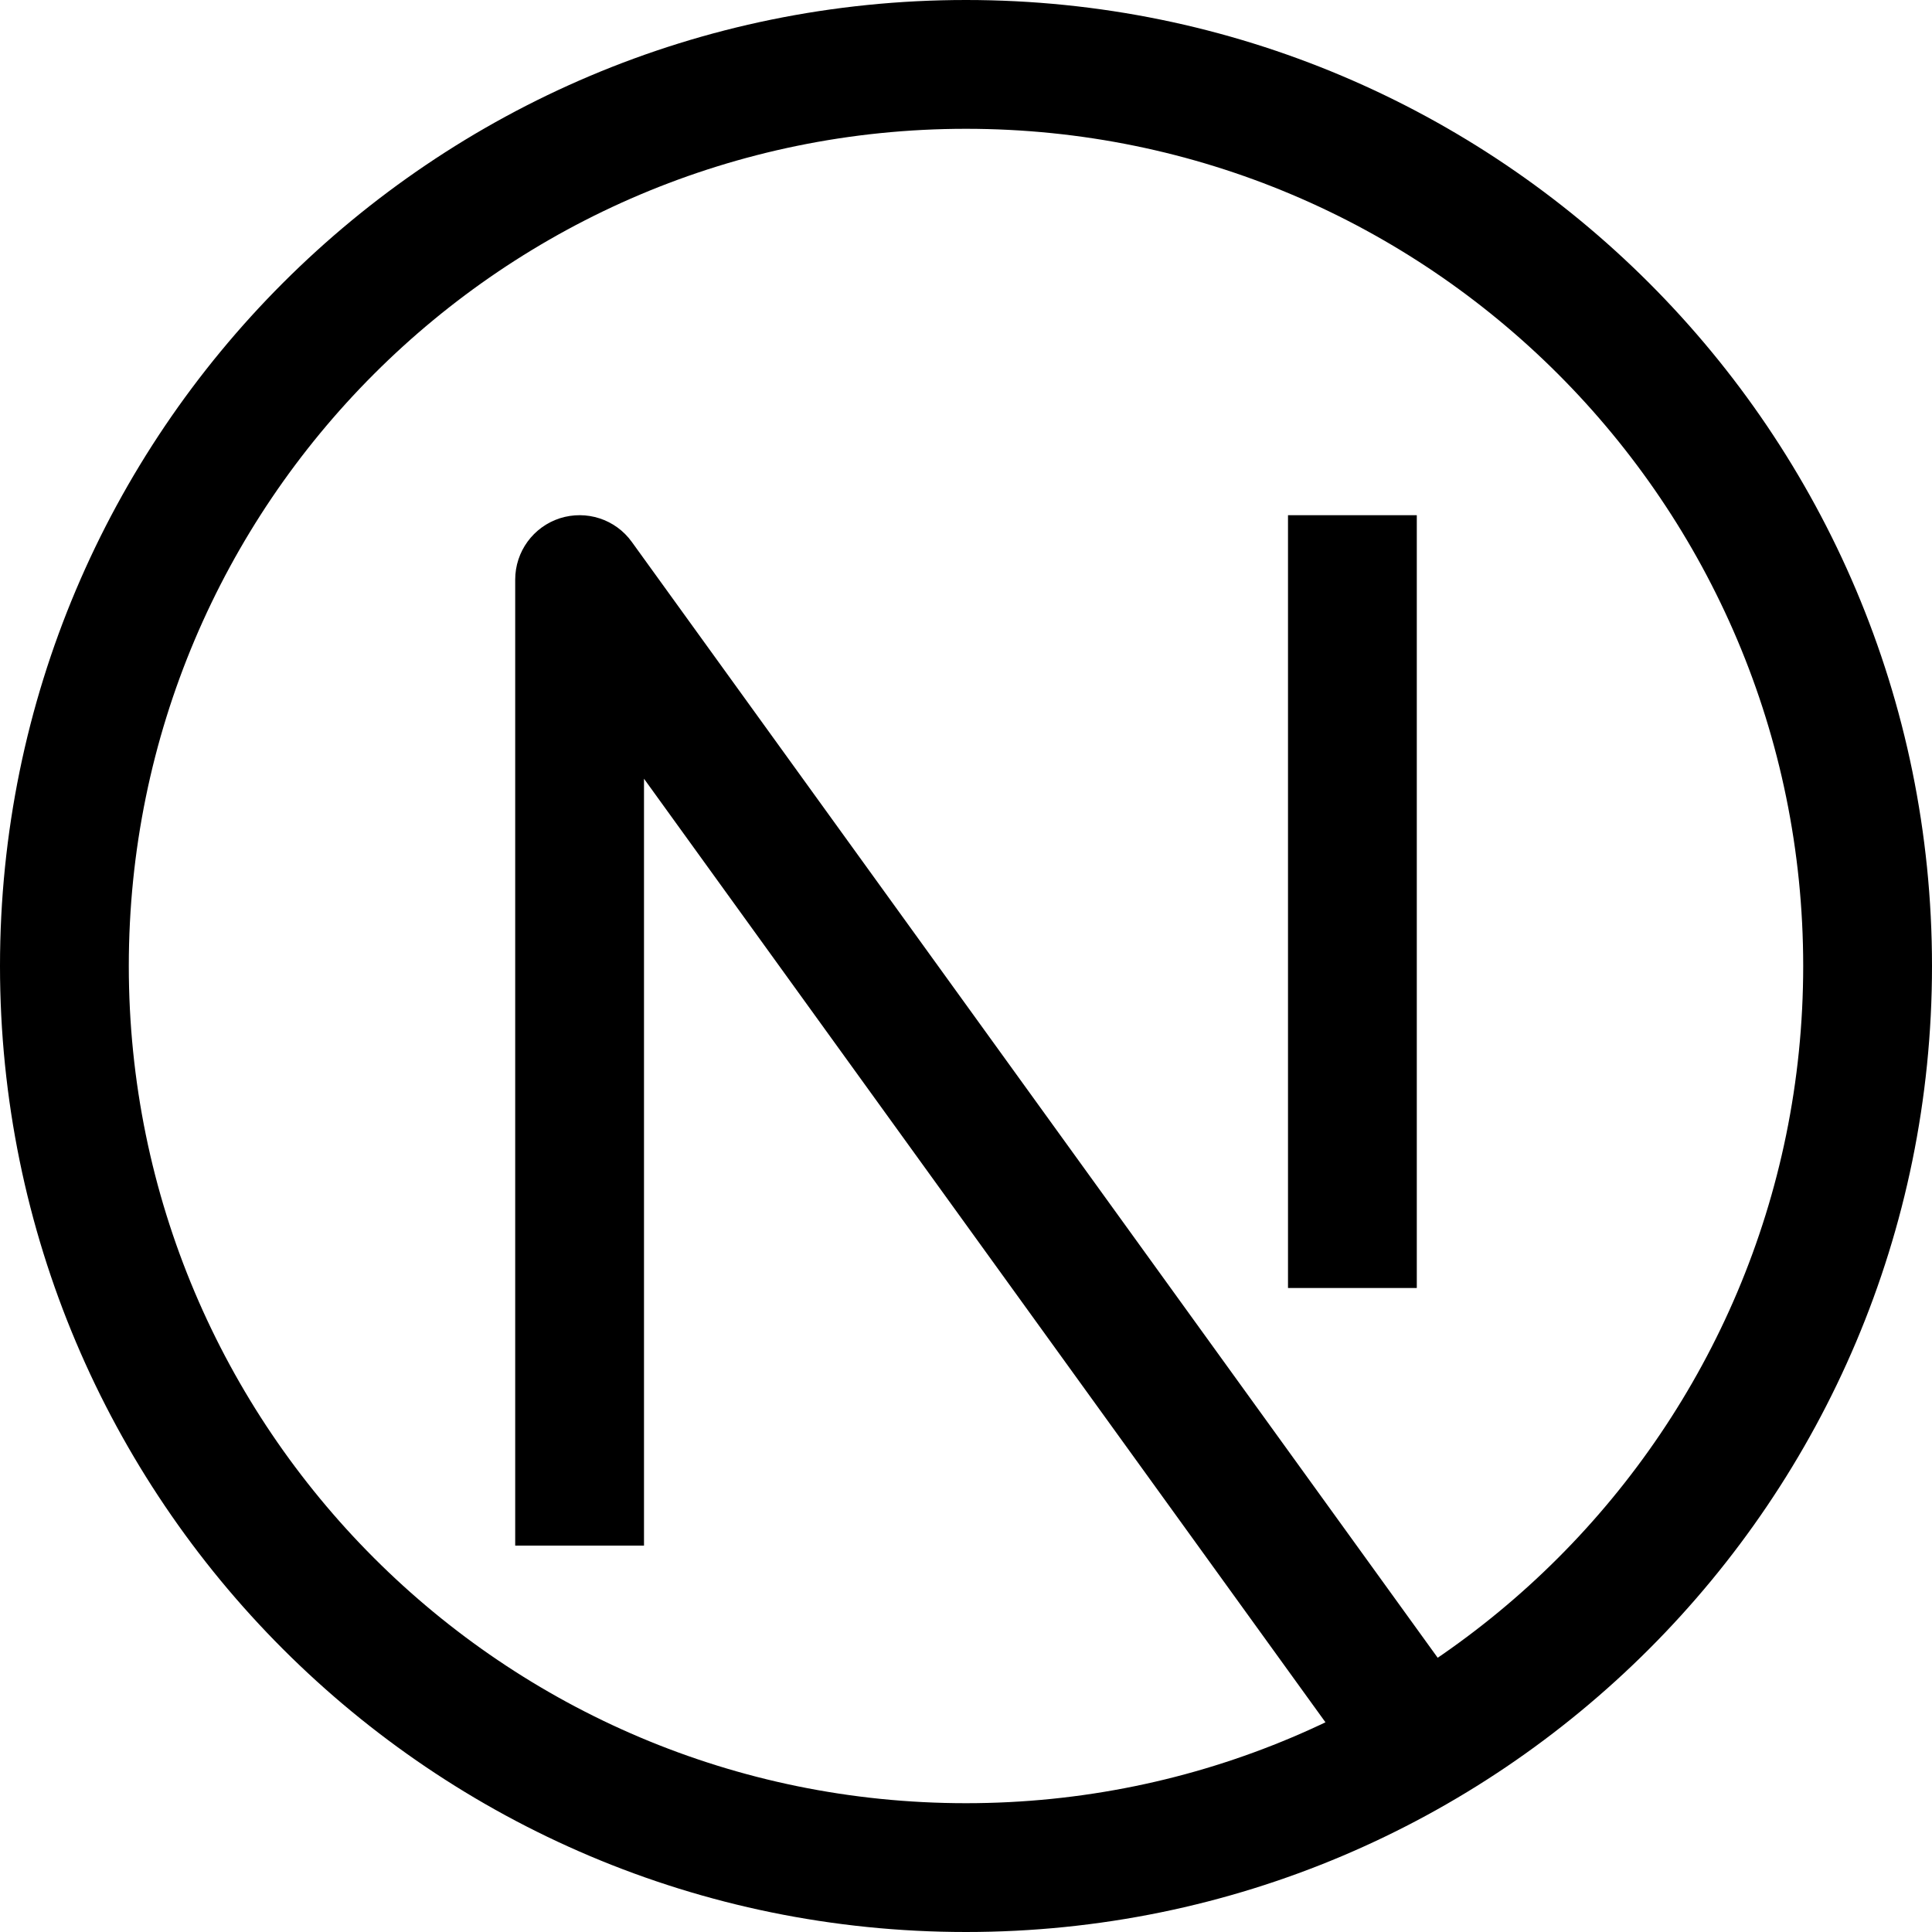
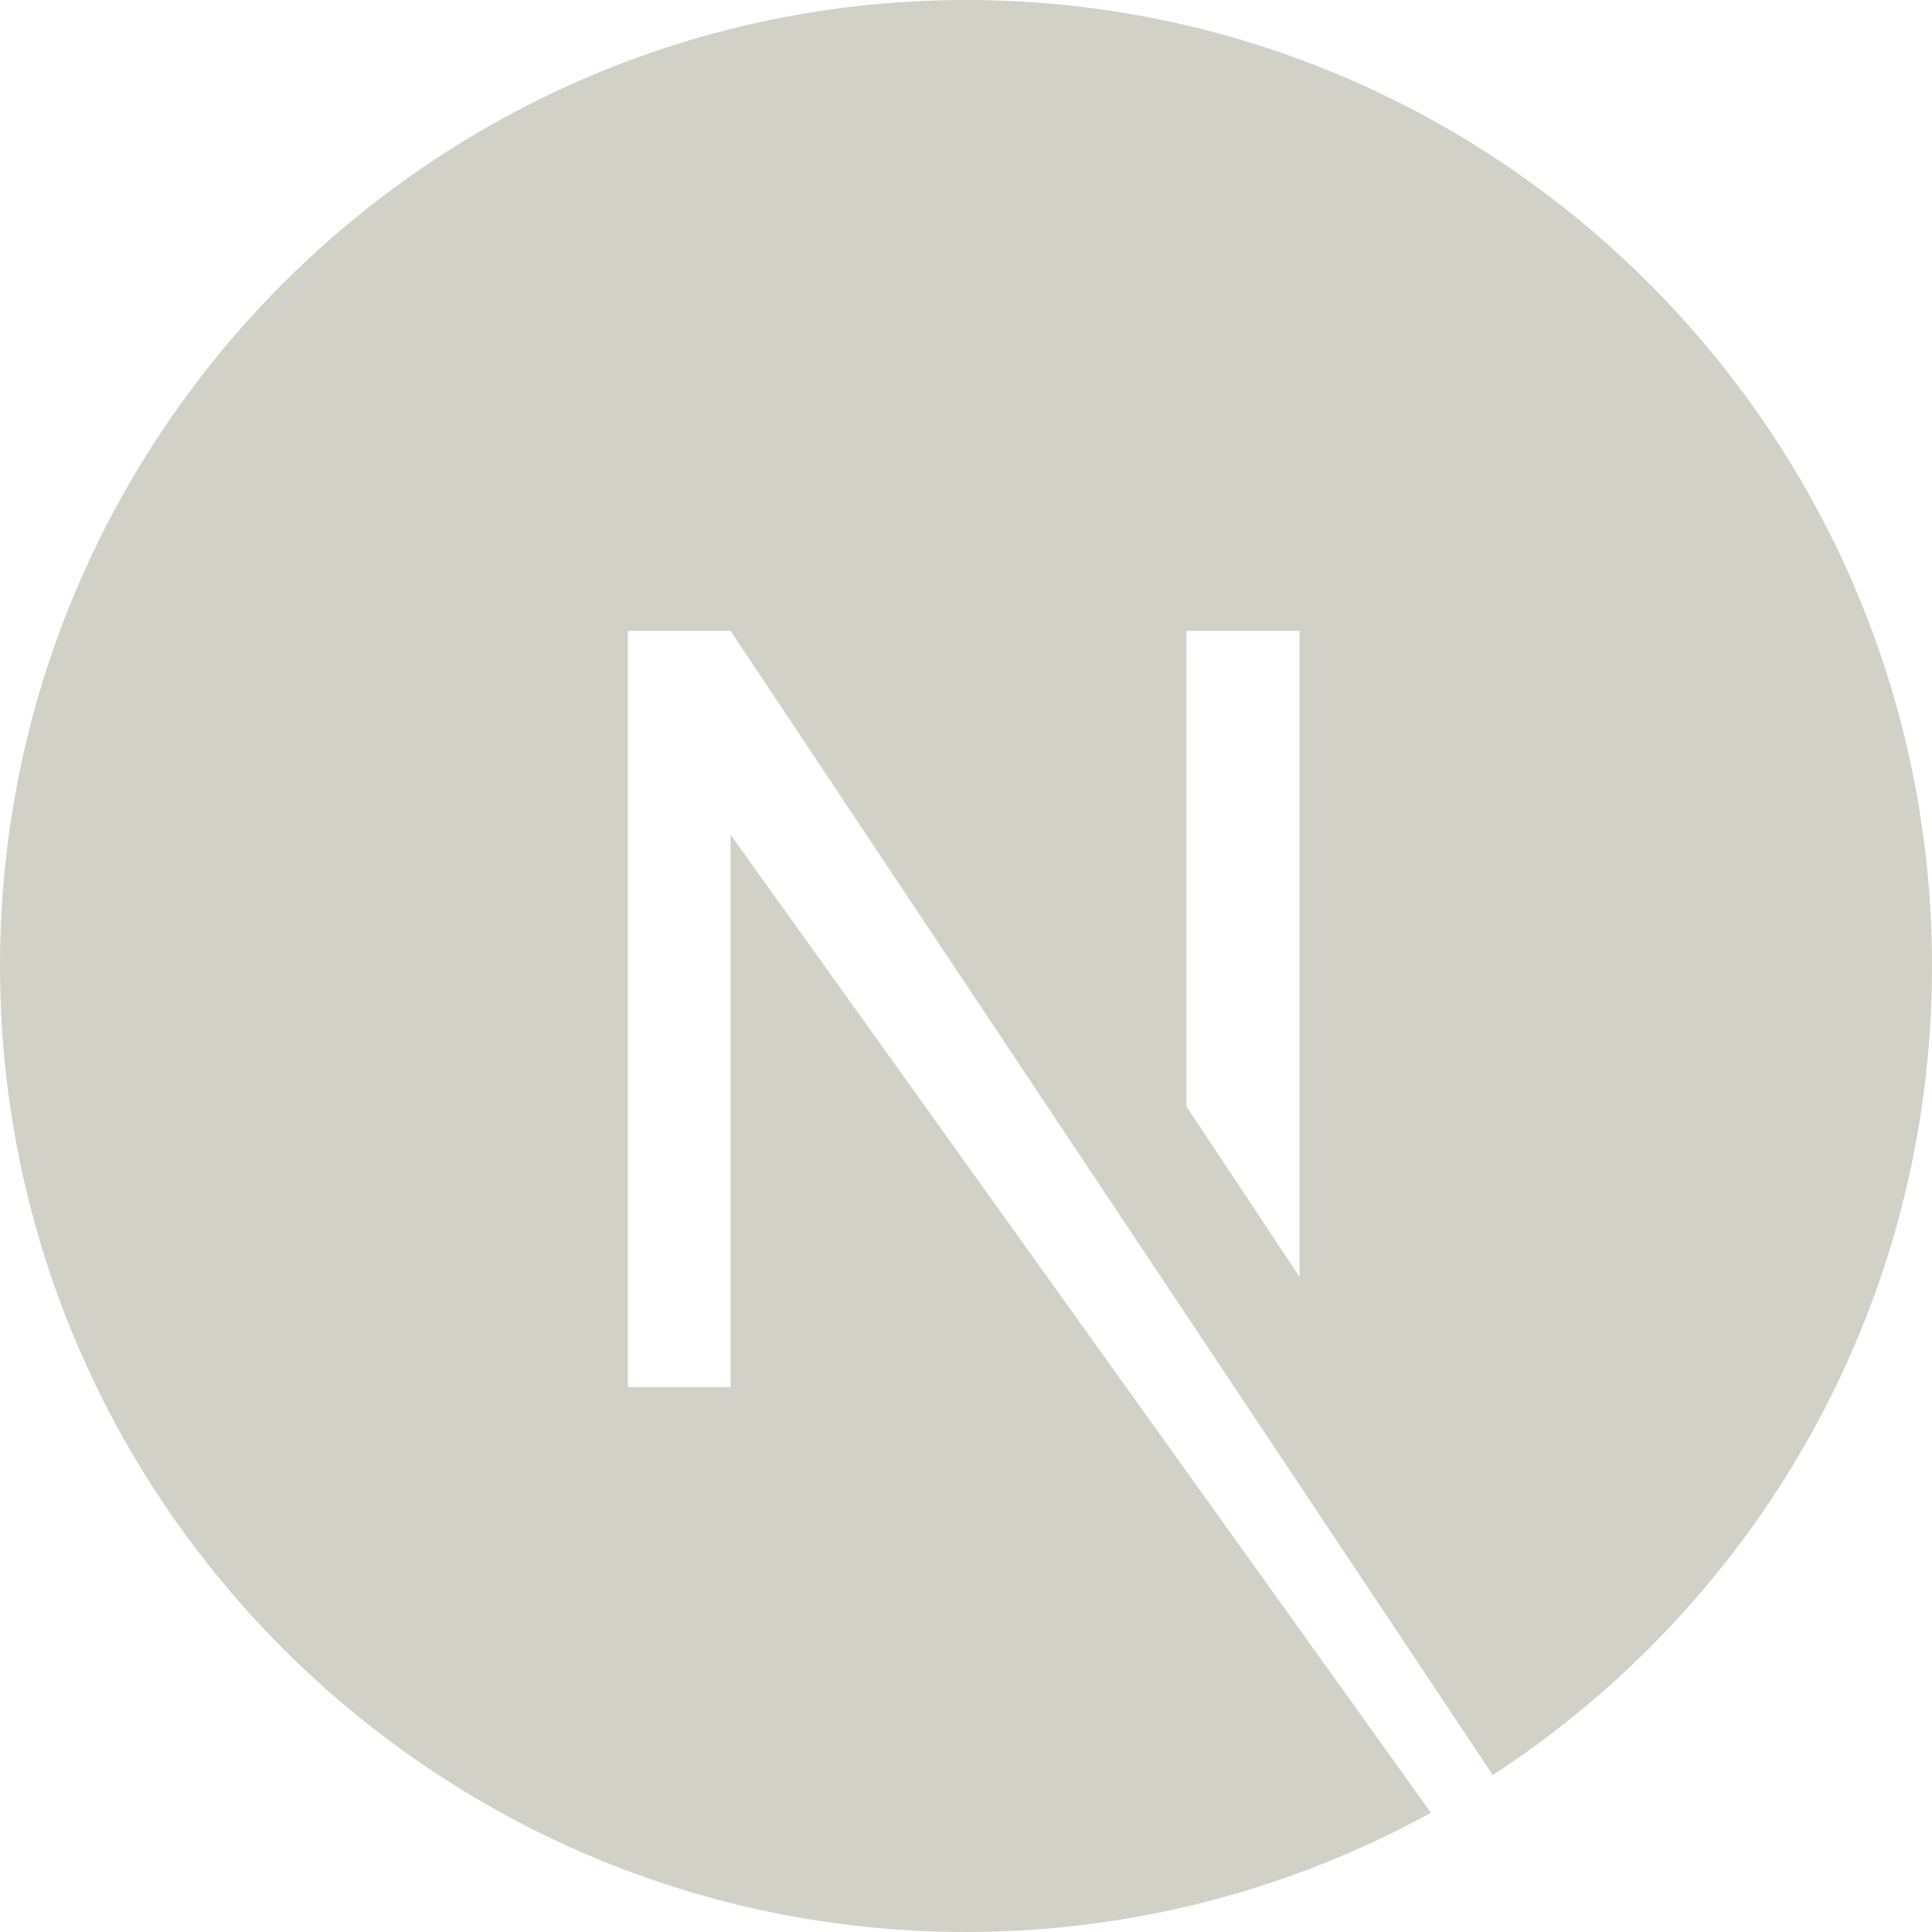
- <svg xmlns="http://www.w3.org/2000/svg" fill="none" height="15" viewBox="0 0 15 15" width="15">
-   <path d="M4.5 4.5L4.905 4.207C4.778 4.031 4.553 3.958 4.346 4.024C4.14 4.091 4 4.283 4 4.5H4.5ZM7.5 14C3.91 14 1 11.09 1 7.5H0C0 11.642 3.358 15 7.5 15V14ZM14 7.5C14 11.09 11.09 14 7.5 14V15C11.642 15 15 11.642 15 7.5H14ZM7.5 1C11.09 1 14 3.91 14 7.5H15C15 3.358 11.642 0 7.5 0V1ZM7.5 0C3.358 0 0 3.358 0 7.5H1C1 3.91 3.91 1 7.5 1V0ZM5 12V4.5H4V12H5ZM4.095 4.793L10.595 13.793L11.405 13.207L4.905 4.207L4.095 4.793ZM10 4V10H11V4H10Z" fill="black" />
+ <svg xmlns="http://www.w3.org/2000/svg" fill="#D1D1C7" viewBox="0 0 128 128">
+   <path d="M64 0C28.7 0 0 28.7 0 64s28.7 64 64 64c11.2 0 21.7-2.9 30.8-7.9L48.4 55.3v36.6h-6.8V41.8h6.8l50.5 75.8C116.4 106.2 128 86.5 128 64c0-35.3-28.7-64-64-64zm22.1 84.6l-7.5-11.3V41.8h7.5v42.8z" />
</svg>
